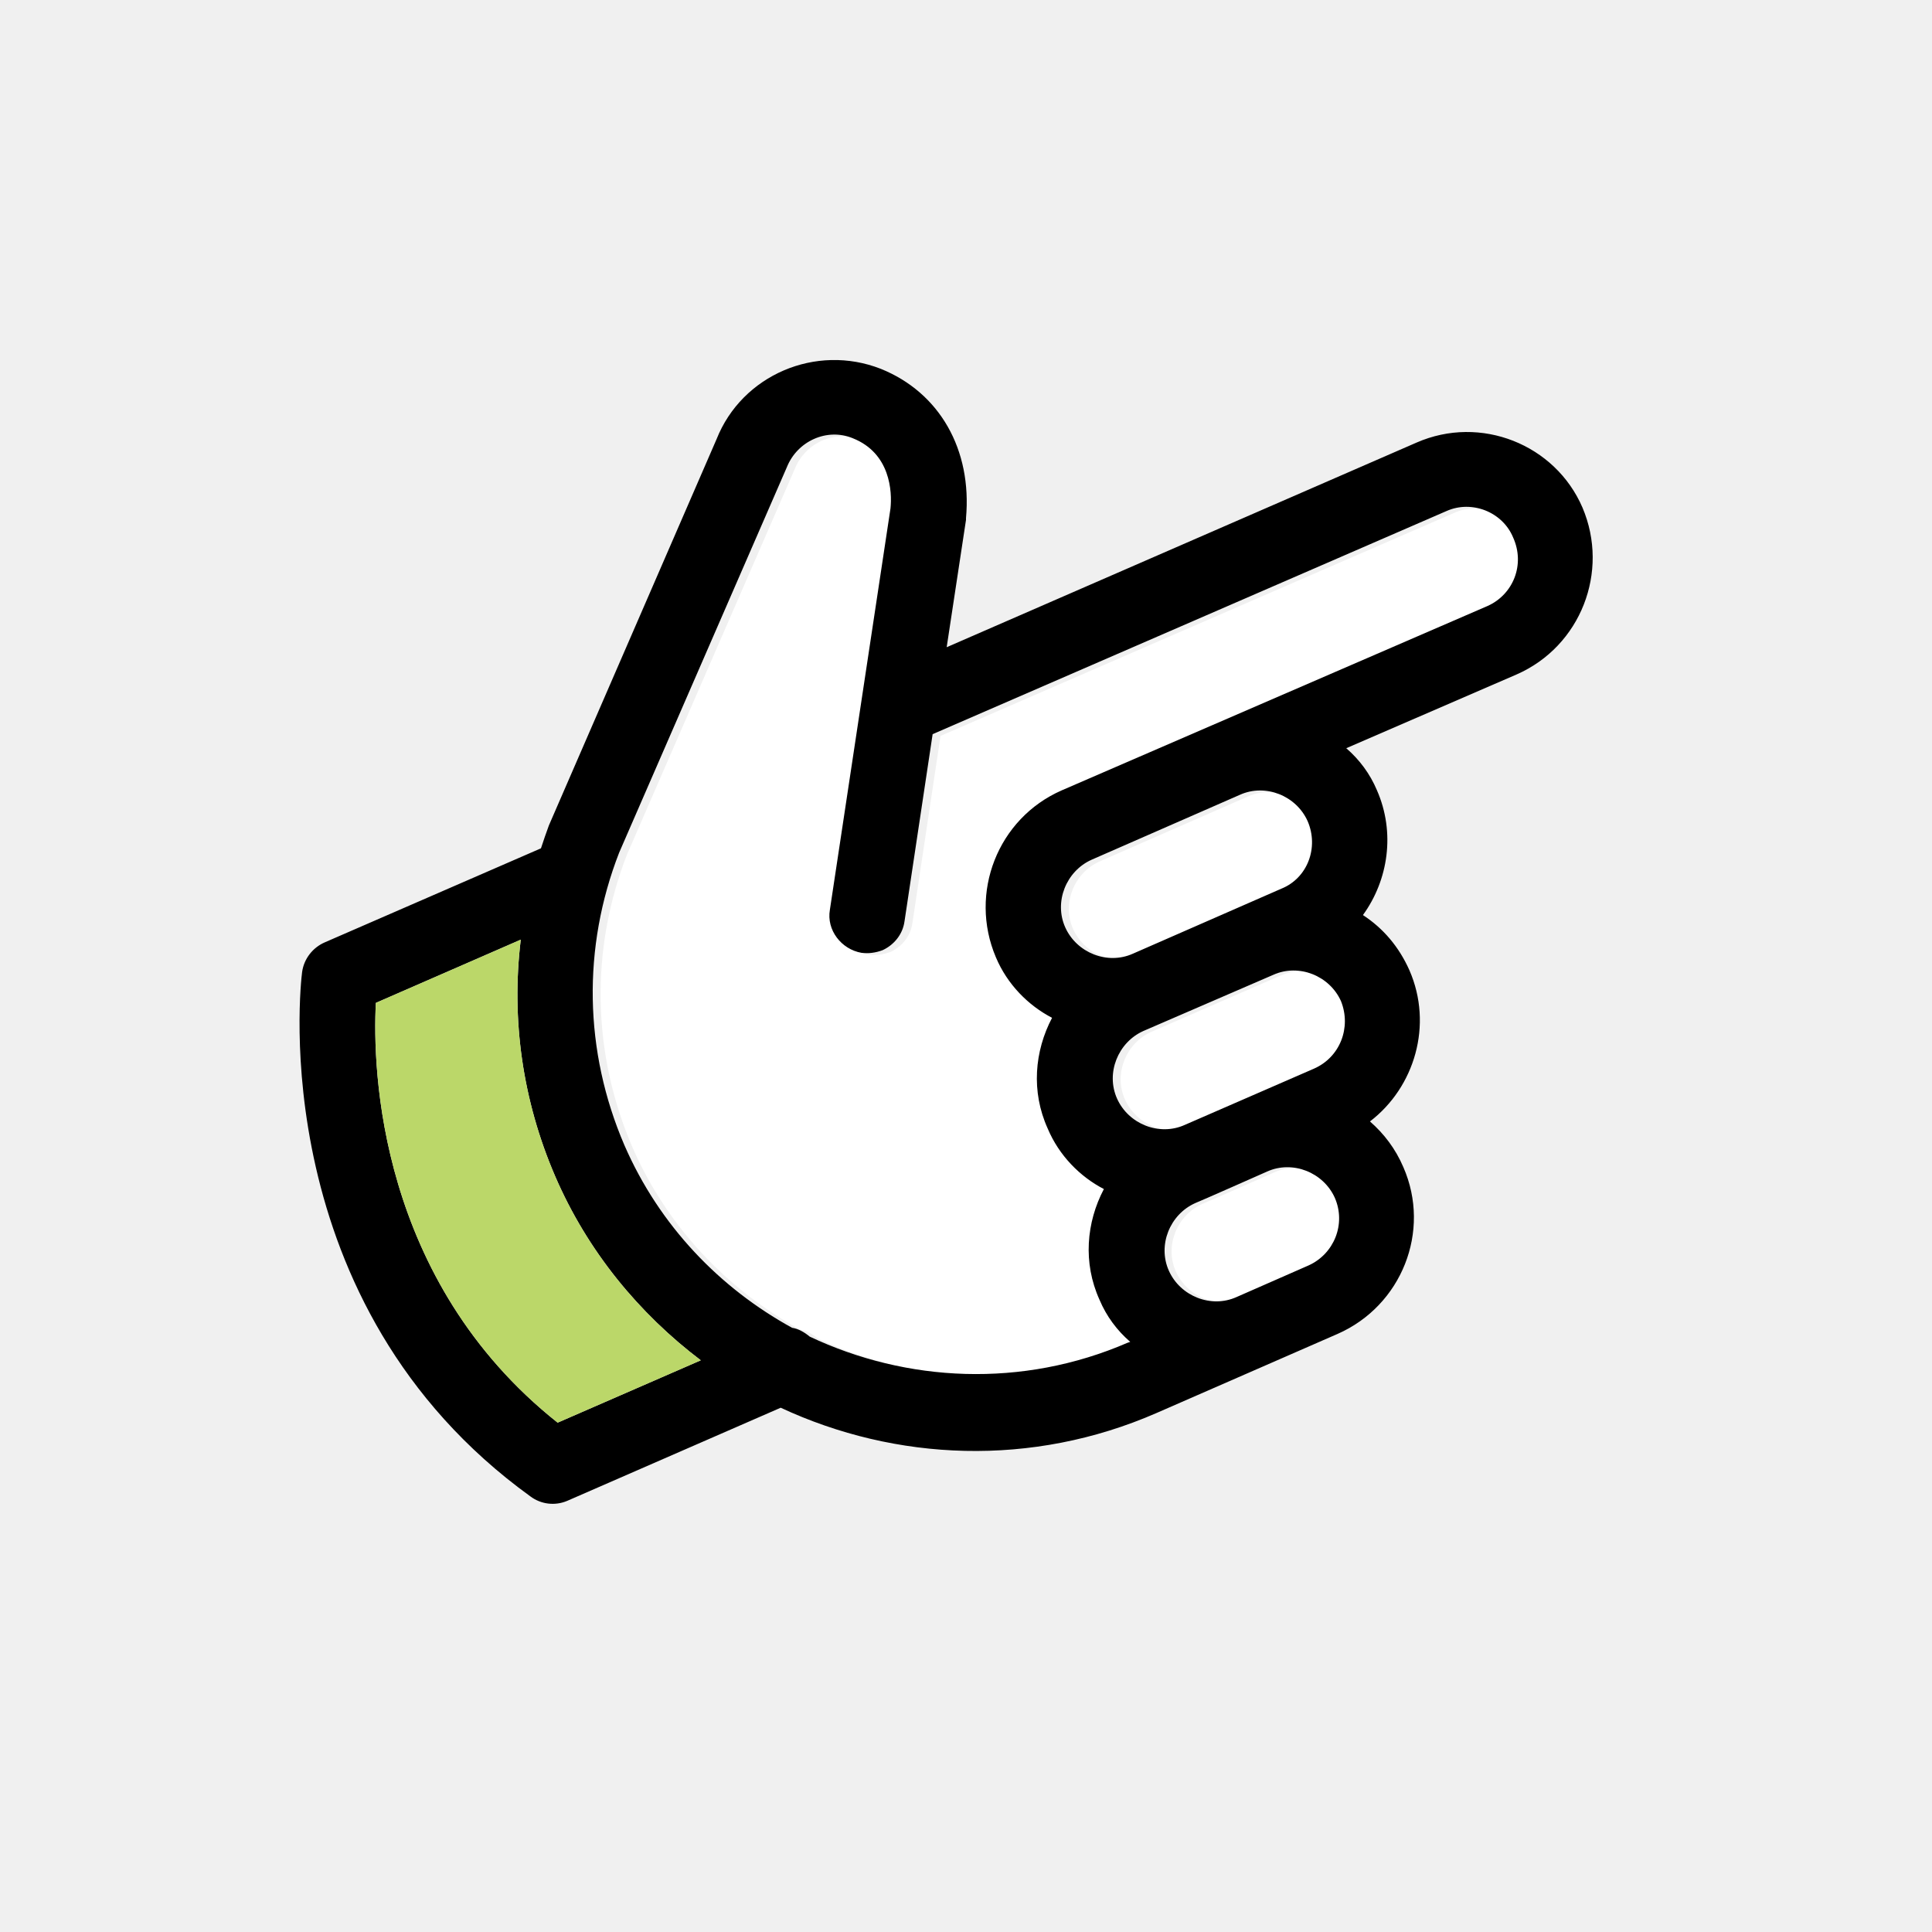
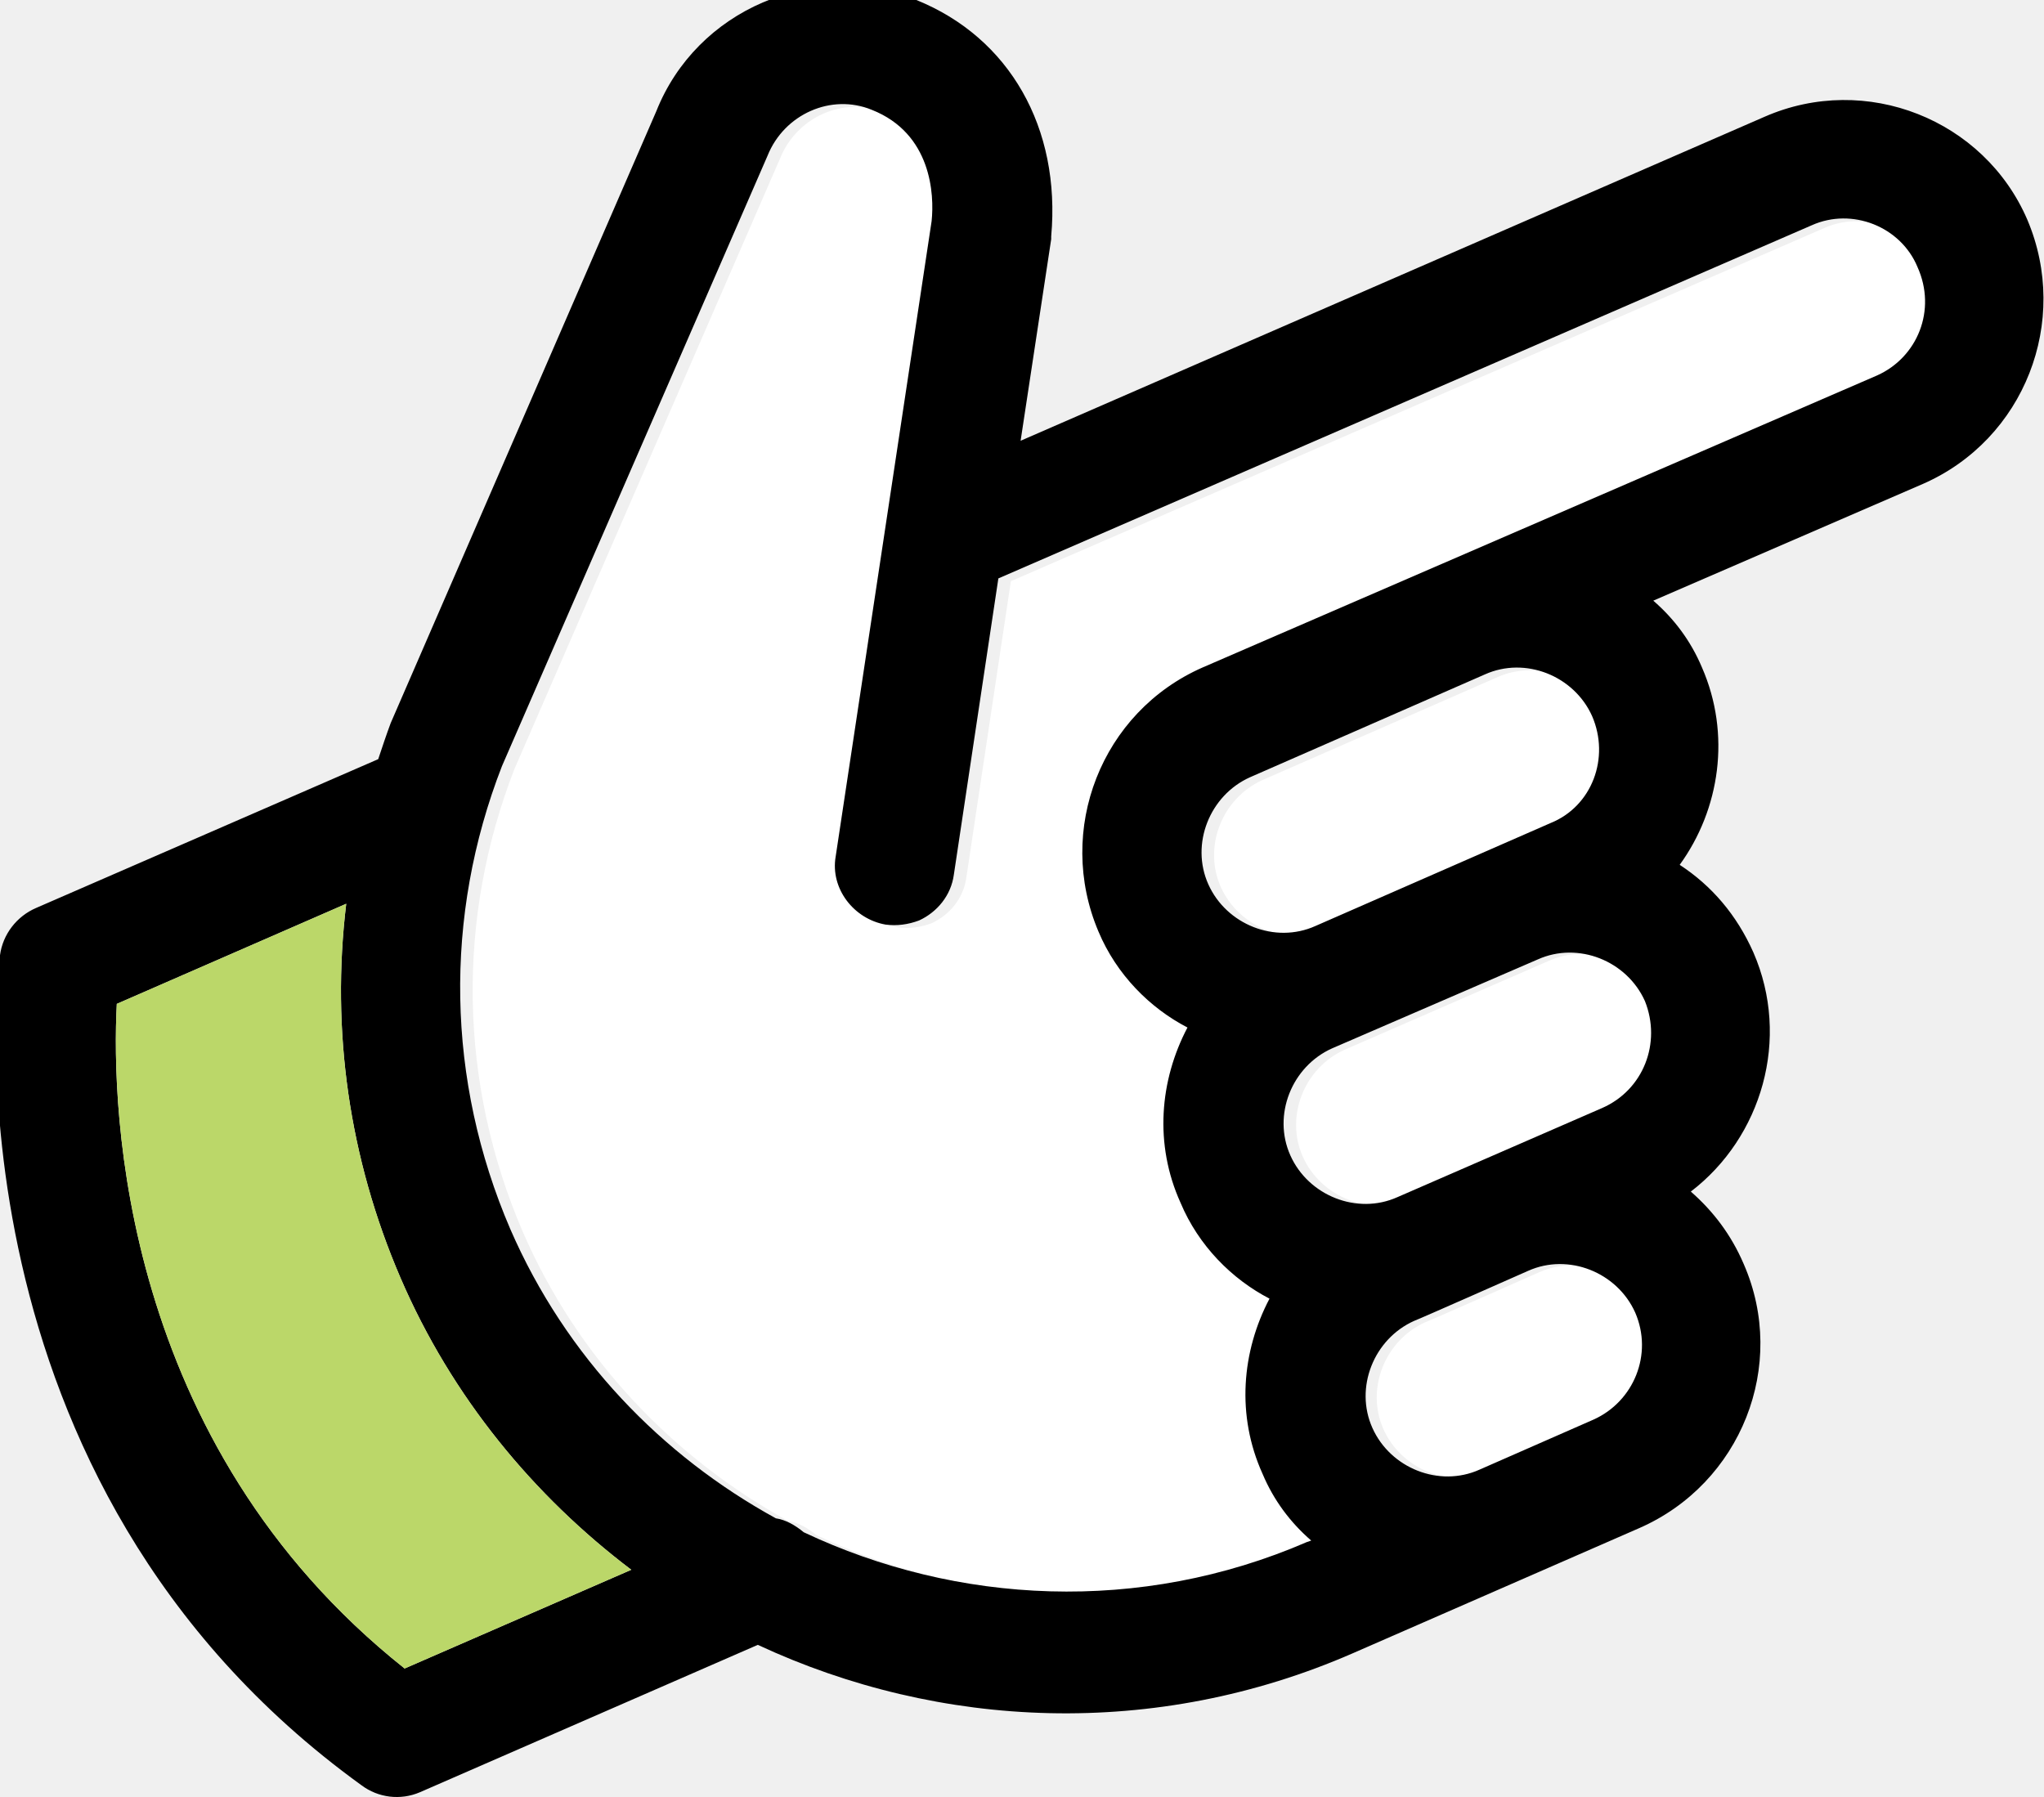
- <svg xmlns="http://www.w3.org/2000/svg" version="1.1" id="Layer_1" x="0px" y="0px" viewBox="0 0 220 220" style="enable-background:new 0 0 220 220;" xml:space="preserve">
+ <svg xmlns="http://www.w3.org/2000/svg" version="1.1" id="Layer_1" x="0px" y="0px" viewBox="0 0 147 129.2" style="enable-background:new 0 0 147 129.2;" xml:space="preserve">
  <style type="text/css">
	.st0{fill:#FFFFFF;}
	.st1{fill:#BBD769;}
</style>
  <g>
-     <path class="st0" d="M149.8,144.2l-8.2,3.6c-2.9,1.3-6.4-0.1-7.7-3c-1.3-2.9,0.1-6.4,3-7.7c0.3-0.1,8.2-3.6,8.2-3.6   c2.9-1.3,6.4,0.1,7.7,3C154.1,139.5,152.7,142.9,149.8,144.2z" />
-     <path class="st0" d="M150.5,121.8l-14.7,6.4c-2.9,1.3-6.4-0.1-7.7-3c-1.3-2.9,0.1-6.4,3-7.7l14.7-6.4c2.9-1.3,6.4,0.1,7.7,3   C154.8,117.1,153.4,120.6,150.5,121.8z" />
-     <path class="st0" d="M146.8,101.4l-16.9,7.4c-2.9,1.3-6.4-0.1-7.7-3c-1.3-2.9,0.1-6.4,3-7.7l16.9-7.4c2.9-1.3,6.4,0.1,7.7,3   C151,96.7,149.7,100.1,146.8,101.4z" />
-     <path class="st0" d="M170.2,69.1l-48.4,21.1c-7.3,3.2-10.6,11.7-7.5,19c1.3,3.1,3.7,5.5,6.4,6.9c-2,3.8-2.4,8.4-0.5,12.6   c1.3,3.1,3.7,5.5,6.4,6.9c-2,3.8-2.4,8.4-0.5,12.6c0.8,1.9,2,3.5,3.5,4.8l-0.3,0.1c-12,5.2-25.2,4.5-36.2-0.7c-0.6-0.5-1.3-0.9-2-1   c-8.2-4.5-15.1-11.6-19.1-20.8c-4.6-10.7-4.8-22.5-0.6-33.3l19.1-43.9c1.2-3,4.6-4.5,7.5-3.3c4.3,1.7,4.5,6.1,4.3,8l-6.9,45.7   c-0.4,2.3,1.3,4.5,3.6,4.9c0.8,0.1,1.6,0,2.4-0.3c1.3-0.6,2.3-1.8,2.5-3.3l3.2-21.3l58.5-25.4l0,0c2.9-1.3,6.4,0.1,7.6,3   C174.5,64.4,173.1,67.8,170.2,69.1z" />
-     <path d="M161.3,50.4L161.3,50.4l-53.5,23.3l2.2-14.5c0-0.1,0-0.2,0-0.2c0.7-7.8-3-14.3-9.7-17c-7.4-2.9-15.8,0.7-18.7,8L62.5,94   c-0.3,0.8-0.6,1.7-0.9,2.6L37,107.3c-1.4,0.6-2.4,1.9-2.6,3.4c-0.2,1.5-4.3,37.8,26,59.7c1.2,0.9,2.8,1.1,4.2,0.5l24.3-10.6   c13.1,6.1,28.6,6.8,42.8,0.6l20.6-9c7.3-3.2,10.7-11.7,7.5-19c-0.9-2.1-2.2-3.8-3.8-5.2c5.1-3.9,7.2-11,4.5-17.2   c-1.2-2.7-3-4.8-5.3-6.3c2.9-4,3.7-9.4,1.6-14.2c-0.8-1.9-2-3.5-3.5-4.8l19.4-8.4l0,0c7.3-3.2,10.6-11.7,7.5-19   C177.1,50.6,168.6,47.2,161.3,50.4z M79.8,154.9L63.5,162c-20.4-16.2-21.1-40.2-20.7-47.8l16.5-7.2c-1.1,9.1,0.2,18.3,3.9,26.9   C66.9,142.5,72.8,149.6,79.8,154.9z M149,144.1l-8.2,3.6c-2.9,1.3-6.4-0.1-7.7-3c-1.3-2.9,0.1-6.4,3-7.7c0.3-0.1,8.2-3.6,8.2-3.6   c2.9-1.3,6.4,0.1,7.7,3C153.3,139.4,151.9,142.8,149,144.1z M149.6,121.7l-14.7,6.4c-2.9,1.3-6.4-0.1-7.7-3c-1.3-2.9,0.1-6.4,3-7.7   L145,111c2.9-1.3,6.4,0.1,7.7,3C153.9,117,152.6,120.4,149.6,121.7z M145.9,101.2l-16.9,7.4c-2.9,1.3-6.4-0.1-7.7-3   c-1.3-2.9,0.1-6.4,3-7.7l16.9-7.4c2.9-1.3,6.4,0.1,7.7,3C150.2,96.5,148.9,100,145.9,101.2z M169.4,69l-48.5,21   c-7.3,3.2-10.6,11.7-7.5,19c1.3,3.1,3.7,5.5,6.4,6.9c-2,3.8-2.4,8.4-0.5,12.6c1.3,3.1,3.7,5.5,6.4,6.9c-2,3.8-2.4,8.4-0.5,12.6   c0.8,1.9,2,3.5,3.5,4.8l-0.3,0.1c-12,5.2-25.2,4.5-36.2-0.7c-0.6-0.5-1.3-0.9-2-1c-8.2-4.5-15.1-11.6-19.1-20.8   c-4.6-10.7-4.8-22.5-0.6-33.3l19.1-43.9c1.2-3,4.6-4.5,7.5-3.3c4.3,1.7,4.5,6.1,4.3,8l-6.9,45.7c-0.4,2.3,1.3,4.5,3.6,4.9   c0.8,0.1,1.6,0,2.4-0.3c1.3-0.6,2.3-1.8,2.5-3.3l3.2-21.3l58.5-25.4l0,0c2.9-1.3,6.4,0.1,7.6,3C173.7,64.3,172.3,67.7,169.4,69z" />
-     <path class="st1" d="M79.8,154.9L63.5,162c-20.4-16.2-21.1-40.2-20.7-47.8l16.5-7.2c-1.1,9.1,0.2,18.3,3.9,26.9   C66.9,142.5,72.8,149.6,79.8,154.9z" />
+     <path class="st0" d="M115.4,102.2l-8.2,3.6c-2.9,1.3-6.4-0.1-7.7-3c-1.3-2.9,0.1-6.4,3-7.7c0.3-0.1,8.2-3.6,8.2-3.6   c2.9-1.3,6.4,0.1,7.7,3C119.7,97.5,118.3,100.9,115.4,102.2z" />
+     <path class="st0" d="M116.1,79.8l-14.7,6.4c-2.9,1.3-6.4-0.1-7.7-3c-1.3-2.9,0.1-6.4,3-7.7l14.7-6.4c2.9-1.3,6.4,0.1,7.7,3   C120.4,75.1,119,78.6,116.1,79.8z" />
+     <path class="st0" d="M112.4,59.4l-16.9,7.4c-2.9,1.3-6.4-0.1-7.7-3c-1.3-2.9,0.1-6.4,3-7.7l16.9-7.4c2.9-1.3,6.4,0.1,7.7,3   C116.6,54.7,115.3,58.1,112.4,59.4z" />
+     <path class="st0" d="M135.8,27.1L87.4,48.2c-7.3,3.2-10.6,11.7-7.5,19c1.3,3.1,3.7,5.5,6.4,6.9c-2,3.8-2.4,8.4-0.5,12.6   c1.3,3.1,3.7,5.5,6.4,6.9c-2,3.8-2.4,8.4-0.5,12.6c0.8,1.9,2,3.5,3.5,4.8l-0.3,0.1c-12,5.2-25.2,4.5-36.2-0.7c-0.6-0.5-1.3-0.9-2-1   c-8.2-4.5-15.1-11.6-19.1-20.8C33,77.9,32.8,66.1,37,55.3l19.1-43.9c1.2-3,4.6-4.5,7.5-3.3c4.3,1.7,4.5,6.1,4.3,8L61,61.8   c-0.4,2.3,1.3,4.5,3.6,4.9c0.8,0.1,1.6,0,2.4-0.3c1.3-0.6,2.3-1.8,2.5-3.3l3.2-21.3l58.5-25.4l0,0c2.9-1.3,6.4,0.1,7.6,3   C140.1,22.4,138.7,25.8,135.8,27.1z" />
+     <path d="M126.9,8.4L126.9,8.4L73.4,31.7l2.2-14.5c0-0.1,0-0.2,0-0.2c0.7-7.8-3-14.3-9.7-17c-7.4-2.9-15.8,0.7-18.7,8L28.1,52   c-0.3,0.8-0.6,1.7-0.9,2.6L2.6,65.3c-1.4,0.6-2.4,1.9-2.6,3.4s-4.3,37.8,26,59.7c1.2,0.9,2.8,1.1,4.2,0.5l24.3-10.6   c13.1,6.1,28.6,6.8,42.8,0.6l20.6-9c7.3-3.2,10.7-11.7,7.5-19c-0.9-2.1-2.2-3.8-3.8-5.2c5.1-3.9,7.2-11,4.5-17.2   c-1.2-2.7-3-4.8-5.3-6.3c2.9-4,3.7-9.4,1.6-14.2c-0.8-1.9-2-3.5-3.5-4.8l19.4-8.4l0,0c7.3-3.2,10.6-11.7,7.5-19   C142.7,8.6,134.2,5.2,126.9,8.4z M45.4,112.9L29.1,120C8.7,103.8,8,79.8,8.4,72.2L24.9,65c-1.1,9.1,0.2,18.3,3.9,26.9   S38.4,107.6,45.4,112.9z M114.6,102.1l-8.2,3.6c-2.9,1.3-6.4-0.1-7.7-3c-1.3-2.9,0.1-6.4,3-7.7c0.3-0.1,8.2-3.6,8.2-3.6   c2.9-1.3,6.4,0.1,7.7,3C118.9,97.4,117.5,100.8,114.6,102.1z M115.2,79.7l-14.7,6.4c-2.9,1.3-6.4-0.1-7.7-3c-1.3-2.9,0.1-6.4,3-7.7   l14.8-6.4c2.9-1.3,6.4,0.1,7.7,3C119.5,75,118.2,78.4,115.2,79.7z M111.5,59.2l-16.9,7.4c-2.9,1.3-6.4-0.1-7.7-3   c-1.3-2.9,0.1-6.4,3-7.7l16.9-7.4c2.9-1.3,6.4,0.1,7.7,3C115.8,54.5,114.5,58,111.5,59.2z M135,27L86.5,48   c-7.3,3.2-10.6,11.7-7.5,19c1.3,3.1,3.7,5.5,6.4,6.9c-2,3.8-2.4,8.4-0.5,12.6c1.3,3.1,3.7,5.5,6.4,6.9c-2,3.8-2.4,8.4-0.5,12.6   c0.8,1.9,2,3.5,3.5,4.8l-0.3,0.1c-12,5.2-25.2,4.5-36.2-0.7c-0.6-0.5-1.3-0.9-2-1c-8.2-4.5-15.1-11.6-19.1-20.8   c-4.6-10.7-4.8-22.5-0.6-33.3l19.1-43.9c1.2-3,4.6-4.5,7.5-3.3c4.3,1.7,4.5,6.1,4.3,8l-6.9,45.7c-0.4,2.3,1.3,4.5,3.6,4.9   c0.8,0.1,1.6,0,2.4-0.3c1.3-0.6,2.3-1.8,2.5-3.3l3.2-21.3l58.5-25.4l0,0c2.9-1.3,6.4,0.1,7.6,3C139.3,22.3,137.9,25.7,135,27z" />
+     <path class="st1" d="M45.4,112.9L29.1,120C8.7,103.8,8,79.8,8.4,72.2L24.9,65c-1.1,9.1,0.2,18.3,3.9,26.9S38.4,107.6,45.4,112.9z" />
  </g>
</svg>
